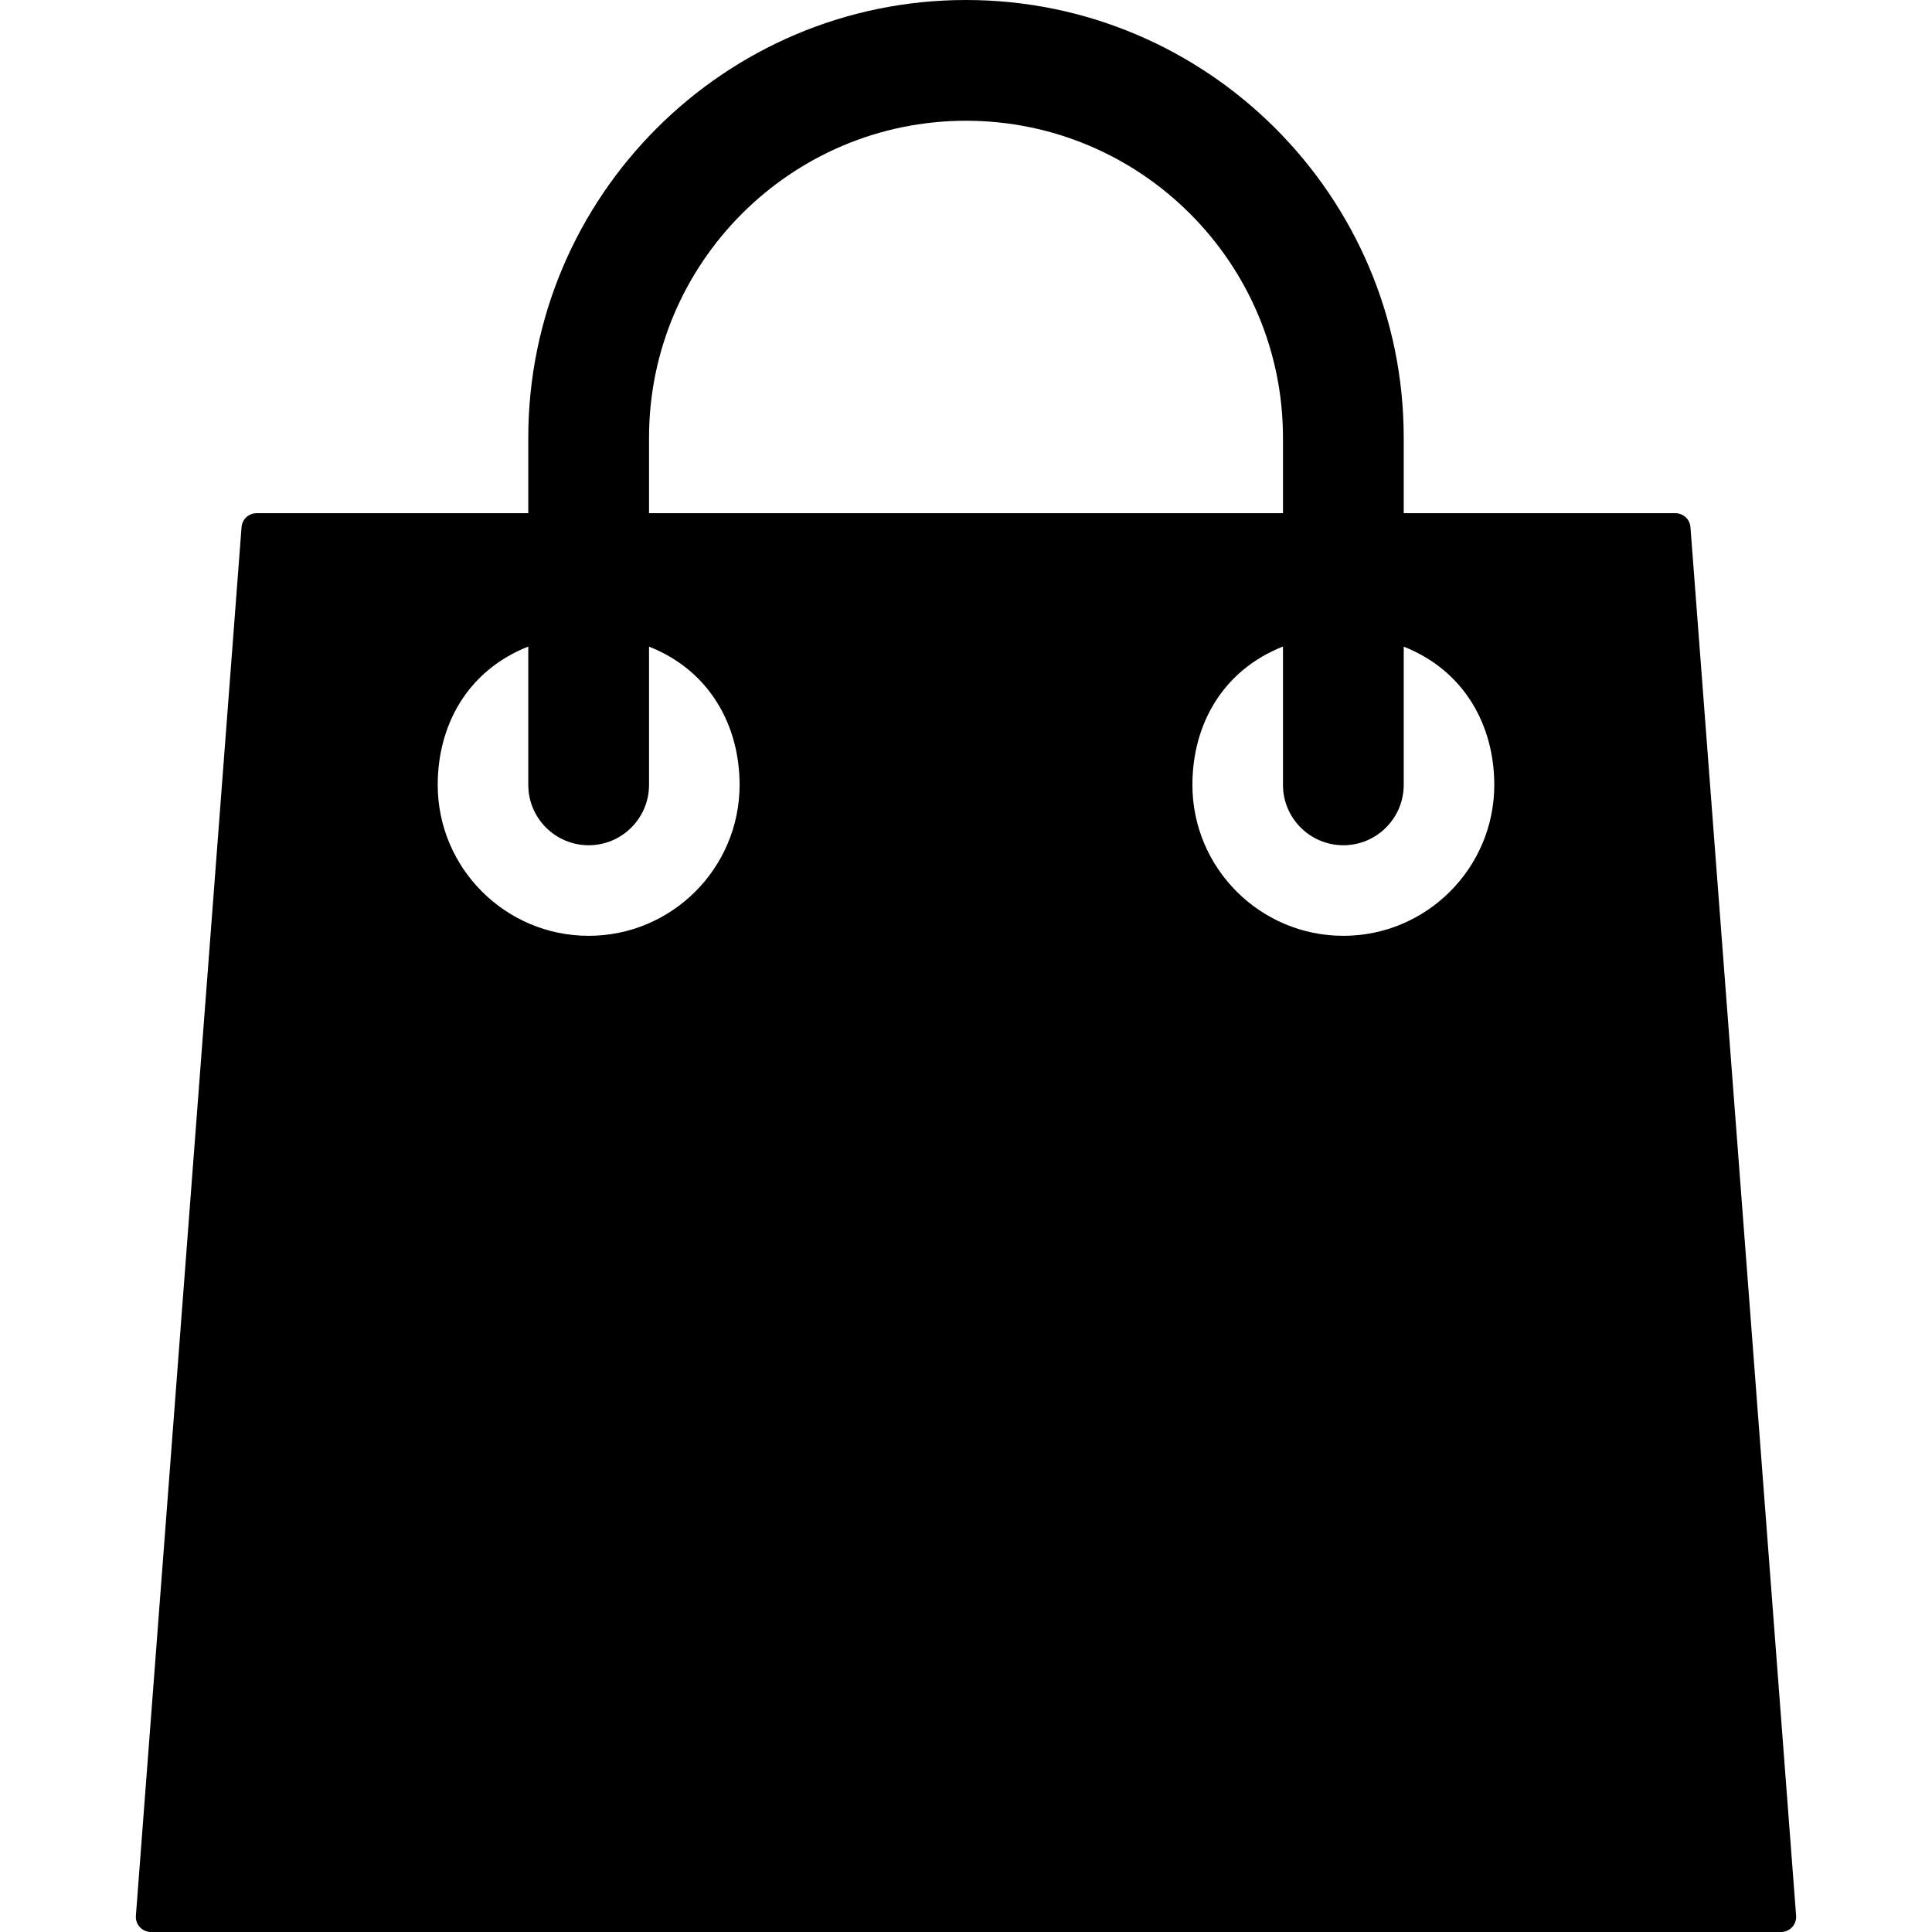
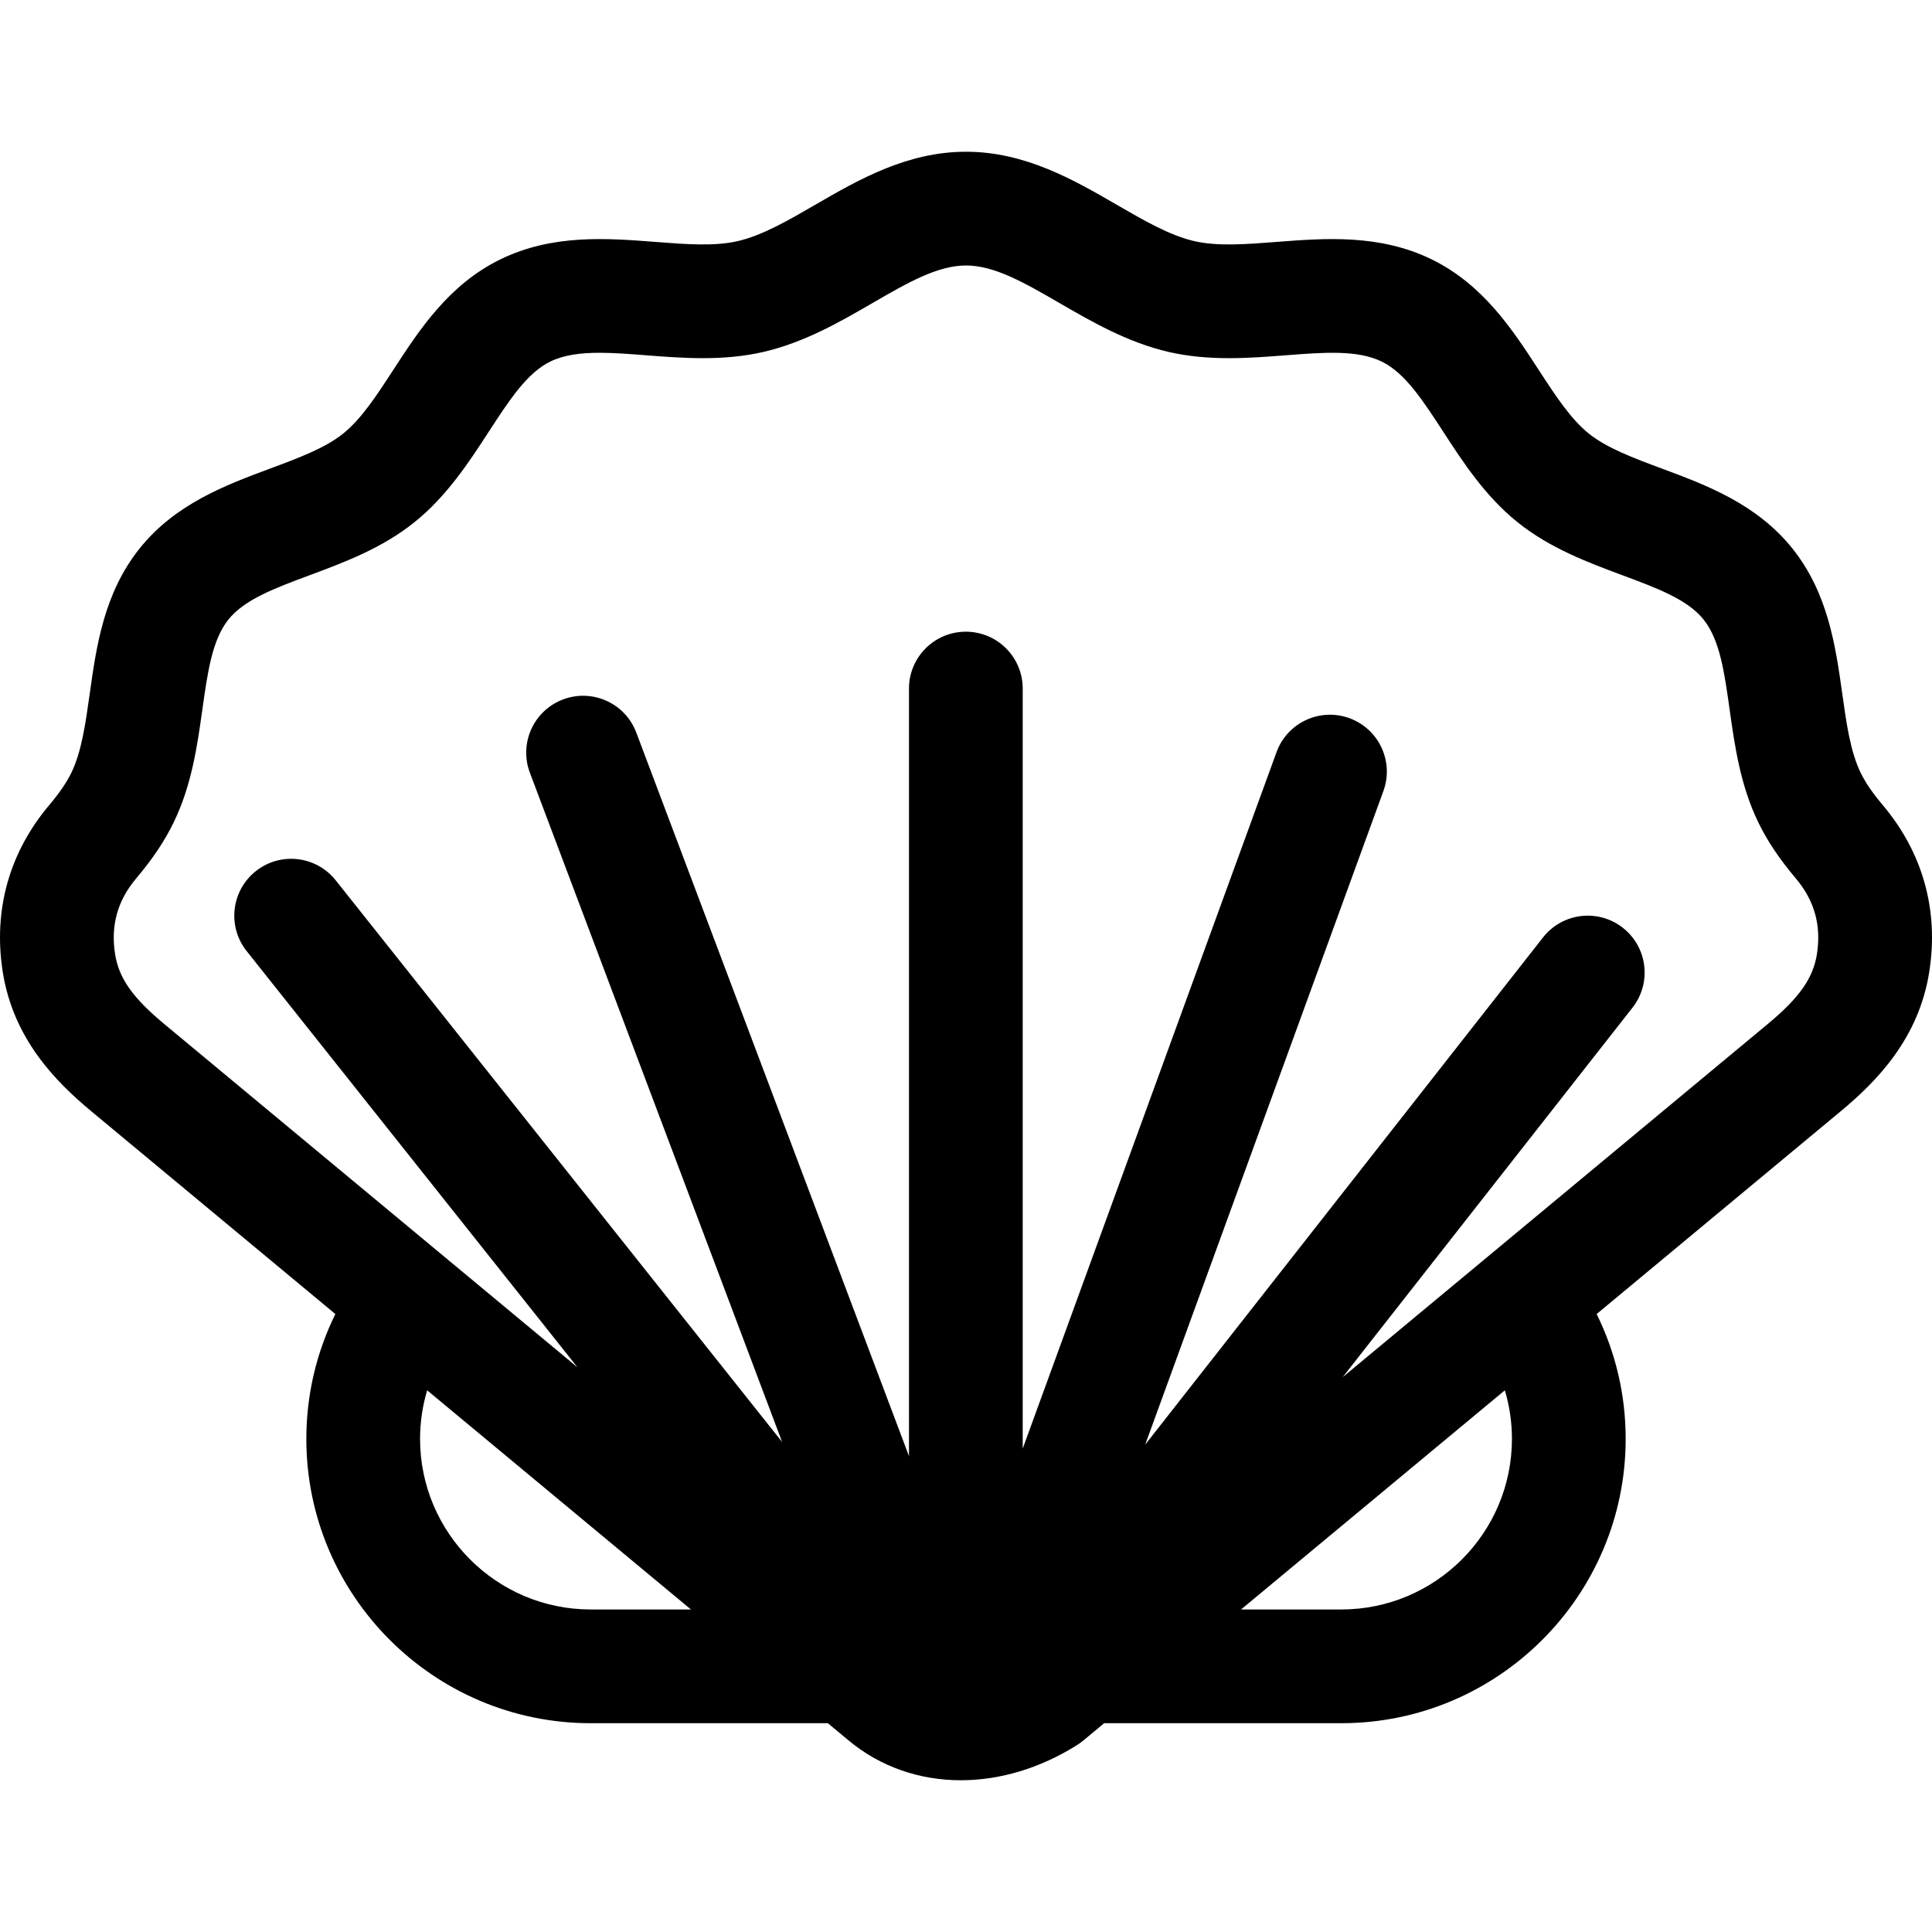
- <svg xmlns="http://www.w3.org/2000/svg" version="1.1" id="Layer_1" x="0px" y="0px" viewBox="0 0 512 512" style="enable-background:new 0 0 512 512;" xml:space="preserve">
-   <g>
-     <g>
-       <path d="M447.988,139.696c-0.156-2.084-1.9-3.696-3.988-3.696h-72v-20C372,52.036,319.96,0,256,0S140,52.036,140,116v20H68    c-2.088,0-3.832,1.612-3.988,3.696l-28,368c-0.084,1.108,0.296,2.204,1.056,3.02C37.824,511.536,38.888,512,40,512h432    c1.112,0,2.176-0.464,2.932-1.28c0.756-0.816,1.14-1.912,1.056-3.02L447.988,139.696z M172,116c0-46.316,37.68-84,84-84    s84,37.684,84,84v20H172V116z M156,248c-22.06,0-40-17.944-40-40c0-15.964,8-30.348,24-36.66V208c0,8.824,7.18,16,16,16    s16-7.176,16-16v-36.636c16,6.312,24,20.804,24,36.636C196,230.056,178.06,248,156,248z M356,248c-22.06,0-40-17.944-40-40    c0-15.964,8-30.348,24-36.66V208c0,8.824,7.18,16,16,16s16-7.176,16-16v-36.636c16,6.312,24,20.804,24,36.636    C396,230.056,378.06,248,356,248z" />
-     </g>
-   </g>
-   <g>
- </g>
-   <g>
- </g>
-   <g>
- </g>
-   <g>
- </g>
-   <g>
- </g>
-   <g>
- </g>
-   <g>
- </g>
-   <g>
- </g>
-   <g>
- </g>
-   <g>
- </g>
-   <g>
- </g>
-   <g>
- </g>
-   <g>
- </g>
-   <g>
- </g>
-   <g>
- </g>
+ <svg xmlns="http://www.w3.org/2000/svg" id="Layer_1" enable-background="new 0 0 509.6 509.6" viewBox="0 0 509.6 509.6">
+   <path d="m496.584 212.319c-2.688-3.187-4.53-5.879-5.797-8.477-2.711-5.556-3.75-12.971-4.85-20.821-1.746-12.456-3.725-26.574-13.182-38.375-9.43-11.765-22.736-16.714-34.477-21.081-7.406-2.754-14.401-5.356-19.189-9.193-4.813-3.857-8.898-10.143-13.224-16.797-6.861-10.557-14.638-22.521-28.251-29.165-13.75-6.709-28.169-5.588-40.892-4.601-8.007.623-15.573 1.21-21.736-.215-6.445-1.49-13.231-5.419-20.416-9.58-11.322-6.557-24.155-13.989-39.771-13.989s-28.449 7.432-39.771 13.989c-7.185 4.161-13.971 8.09-20.416 9.58-6.164 1.425-13.728.837-21.736.215-12.721-.987-27.141-2.109-40.892 4.601-13.613 6.643-21.39 18.607-28.251 29.164-4.325 6.654-8.41 12.939-13.224 16.797-4.788 3.836-11.783 6.438-19.189 9.193-11.74 4.366-25.047 9.316-34.477 21.081-9.457 11.801-11.436 25.918-13.182 38.375-1.1 7.85-2.139 15.265-4.851 20.824-1.266 2.595-3.107 5.288-5.797 8.475-10.561 12.522-14.82 27.698-12.313 43.887 2.755 17.79 13.97 29.094 23.432 36.954l64.325 53.442c-5.028 10.21-7.656 21.416-7.656 32.925 0 41.355 33.645 75 75 75h62.56l5.519 4.585c8.385 6.966 18.726 10.462 29.564 10.462 10.197 0 20.836-3.097 30.692-9.312.553-.348 1.082-.733 1.585-1.15l5.519-4.585h62.56c41.355 0 75-33.645 75-75 0-11.563-2.627-22.738-7.654-32.928l64.322-53.439c9.463-7.861 20.678-19.166 23.433-36.954 2.507-16.189-1.752-31.364-12.317-43.887zm-340.784 212.208c-24.813 0-45-20.187-45-45 0-4.376.64-8.678 1.875-12.804l69.575 57.804zm243-45c0 24.813-20.187 45-45 45h-26.451l69.581-57.809c1.232 4.118 1.87 8.417 1.87 12.809zm80.454-127.912c-.985 6.364-4.618 11.542-12.957 18.469l-112.145 93.171 76.451-97.472c5.112-6.519 3.973-15.947-2.546-21.06-6.518-5.114-15.947-3.972-21.06 2.545l-104.934 133.788 62.83-172.394c2.837-7.783-1.173-16.393-8.956-19.229-7.786-2.834-16.393 1.173-19.229 8.957l-66.949 183.697v-200.465c0-8.284-6.716-15-15-15s-15 6.716-15 15v202.451l-71.922-190.837c-2.92-7.751-11.569-11.668-19.326-8.746-7.752 2.921-11.668 11.574-8.746 19.326l66.532 176.534-117.754-148.156c-5.155-6.486-14.592-7.564-21.076-2.41-6.485 5.154-7.564 14.59-2.41 21.076l87.267 109.8-109.022-90.576c-8.338-6.926-11.971-12.104-12.956-18.468-1.172-7.57.659-14.096 5.598-19.949 4.329-5.13 7.453-9.793 9.832-14.67 4.797-9.833 6.284-20.447 7.597-29.811 1.385-9.878 2.58-18.41 6.882-23.777 4.245-5.298 12.253-8.276 21.524-11.724 8.874-3.301 18.932-7.042 27.491-13.901 8.578-6.874 14.442-15.897 19.617-23.858 5.425-8.346 10.109-15.554 16.254-18.552 3.628-1.771 8.022-2.32 13.001-2.32 3.82 0 7.984.323 12.41.667 9.453.735 20.163 1.567 30.816-.895 10.83-2.503 20.321-8 28.694-12.849 9.219-5.339 17.181-9.95 24.737-9.95 7.557 0 15.519 4.611 24.737 9.95 8.373 4.85 17.864 10.346 28.694 12.849 10.652 2.462 21.364 1.63 30.816.895 10.196-.792 19-1.475 25.411 1.653 6.145 2.998 10.829 10.206 16.254 18.552 5.175 7.961 11.039 16.984 19.617 23.858 8.56 6.859 18.617 10.6 27.491 13.901 9.271 3.448 17.279 6.426 21.524 11.724 4.302 5.368 5.497 13.899 6.882 23.777 1.313 9.364 2.8 19.978 7.596 29.809 2.38 4.881 5.505 9.543 9.832 14.671 4.942 5.854 6.773 12.38 5.601 19.949z" />
</svg>
